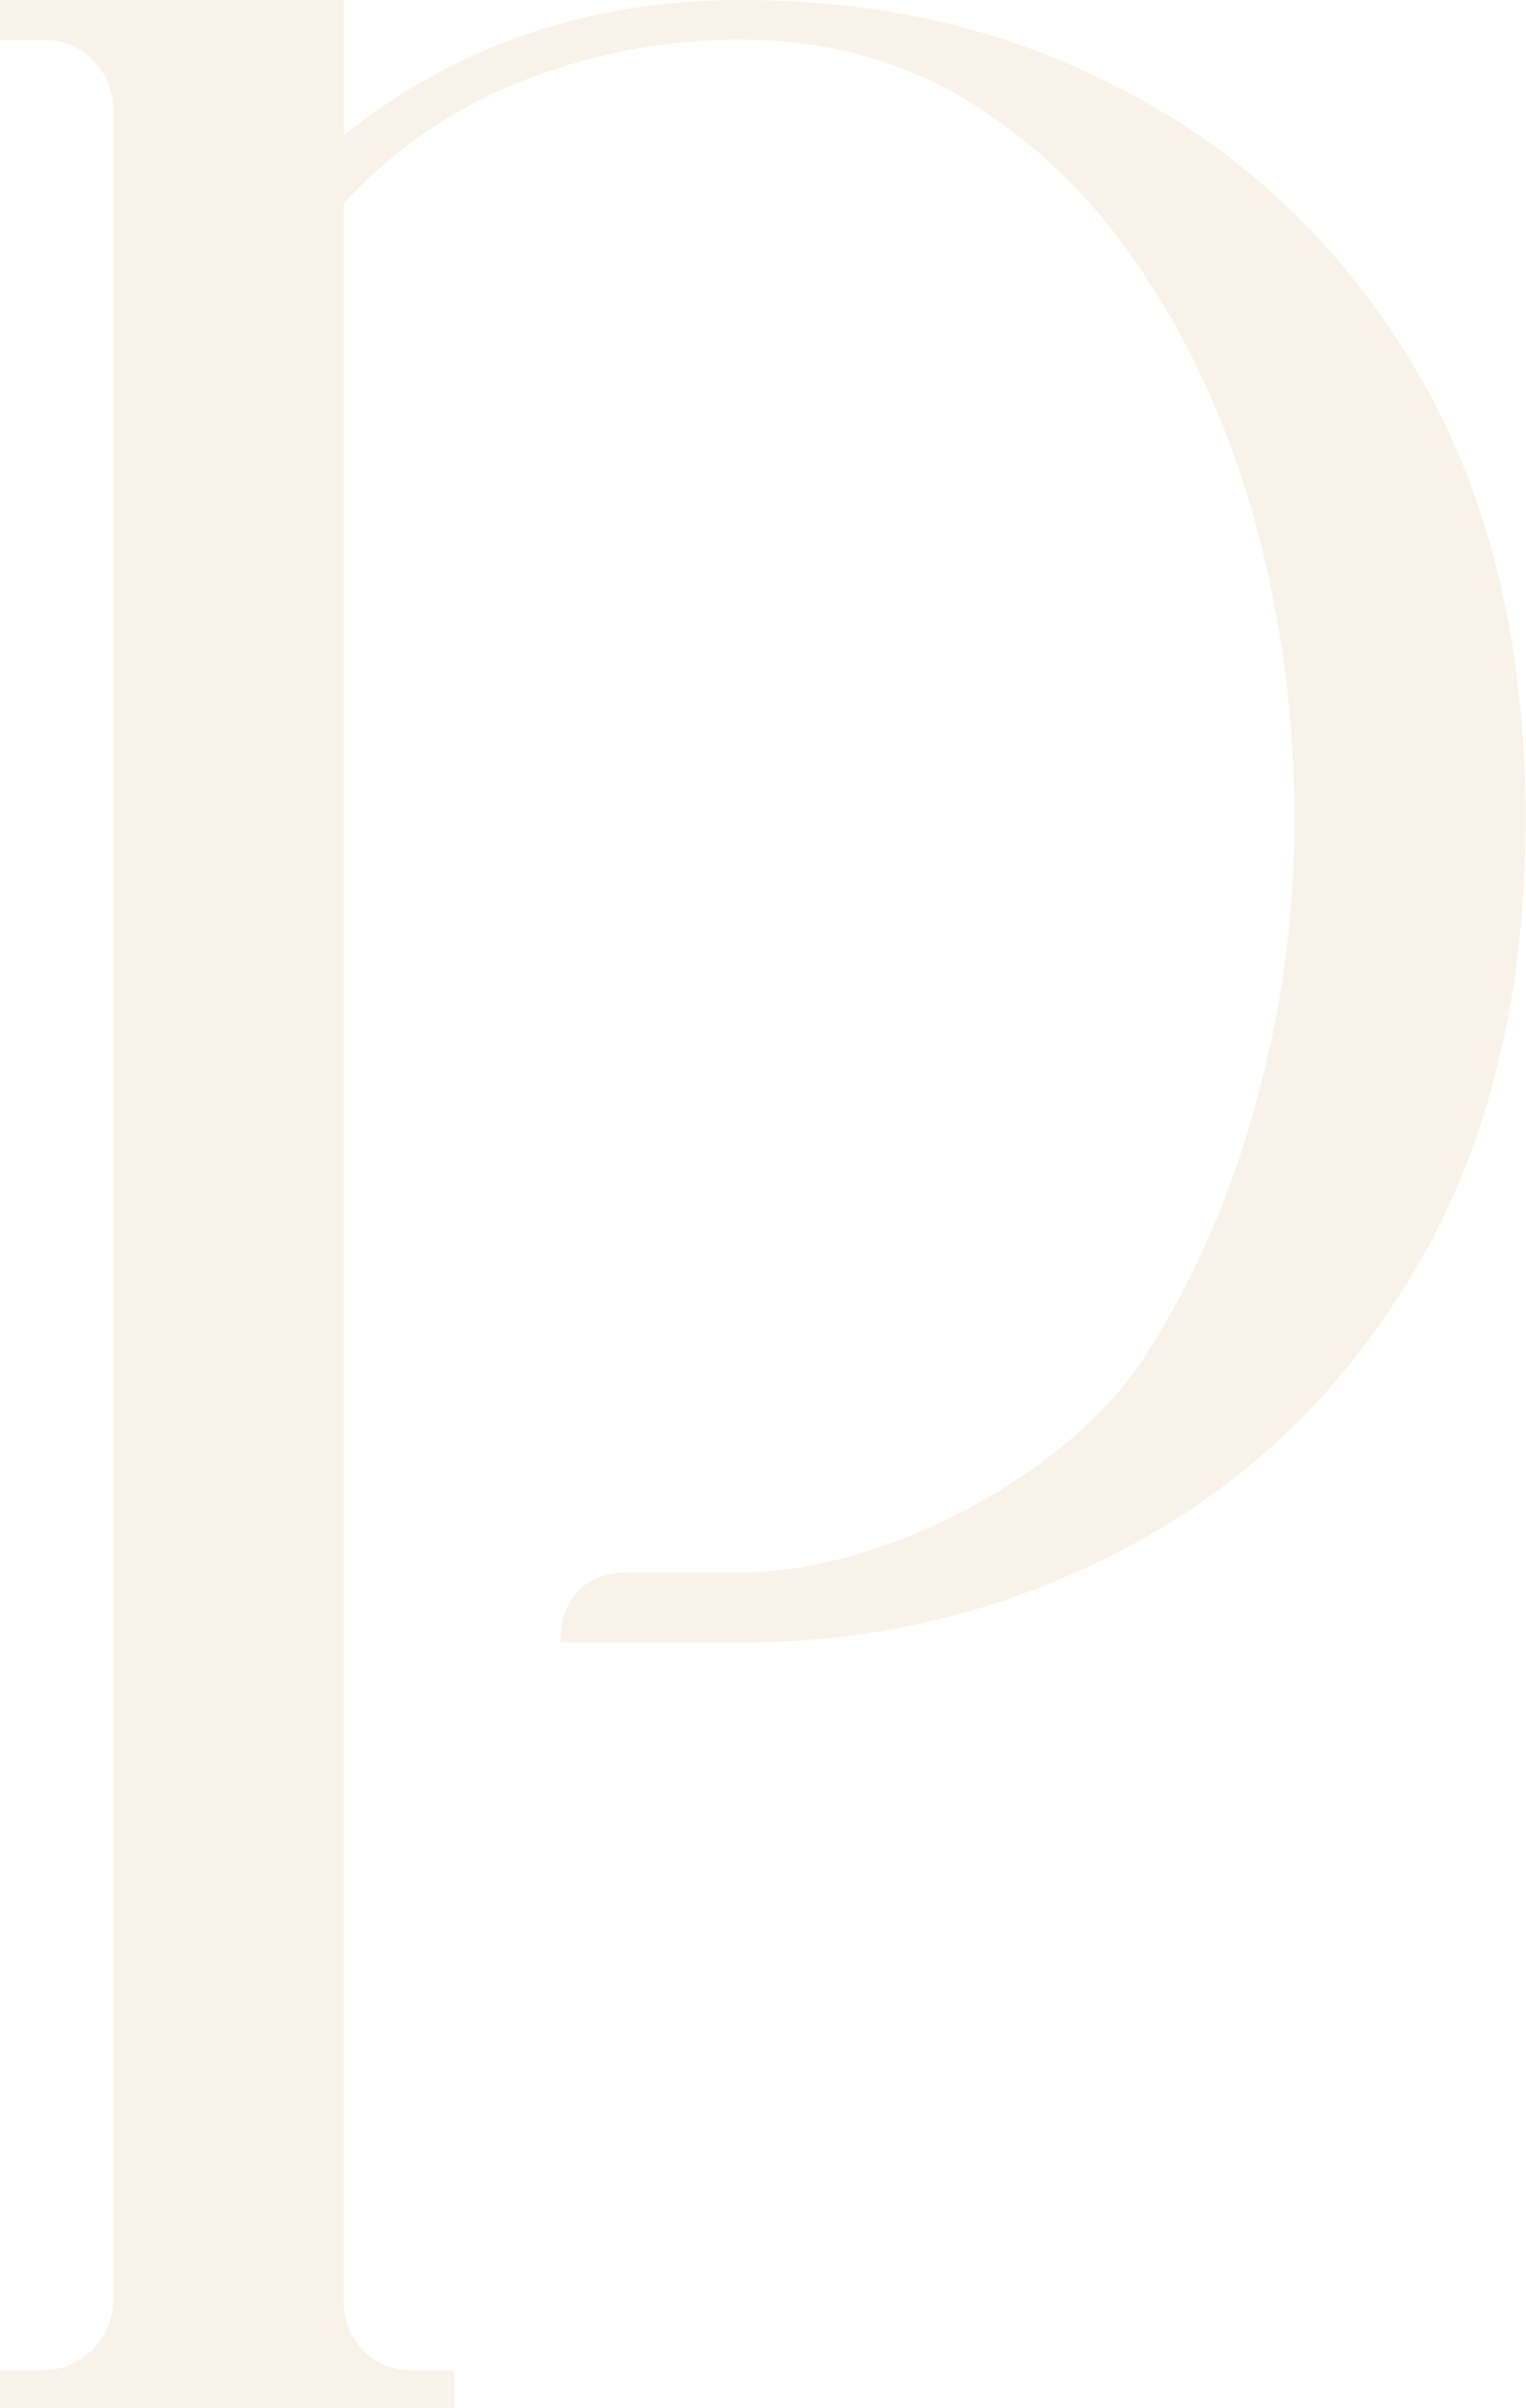
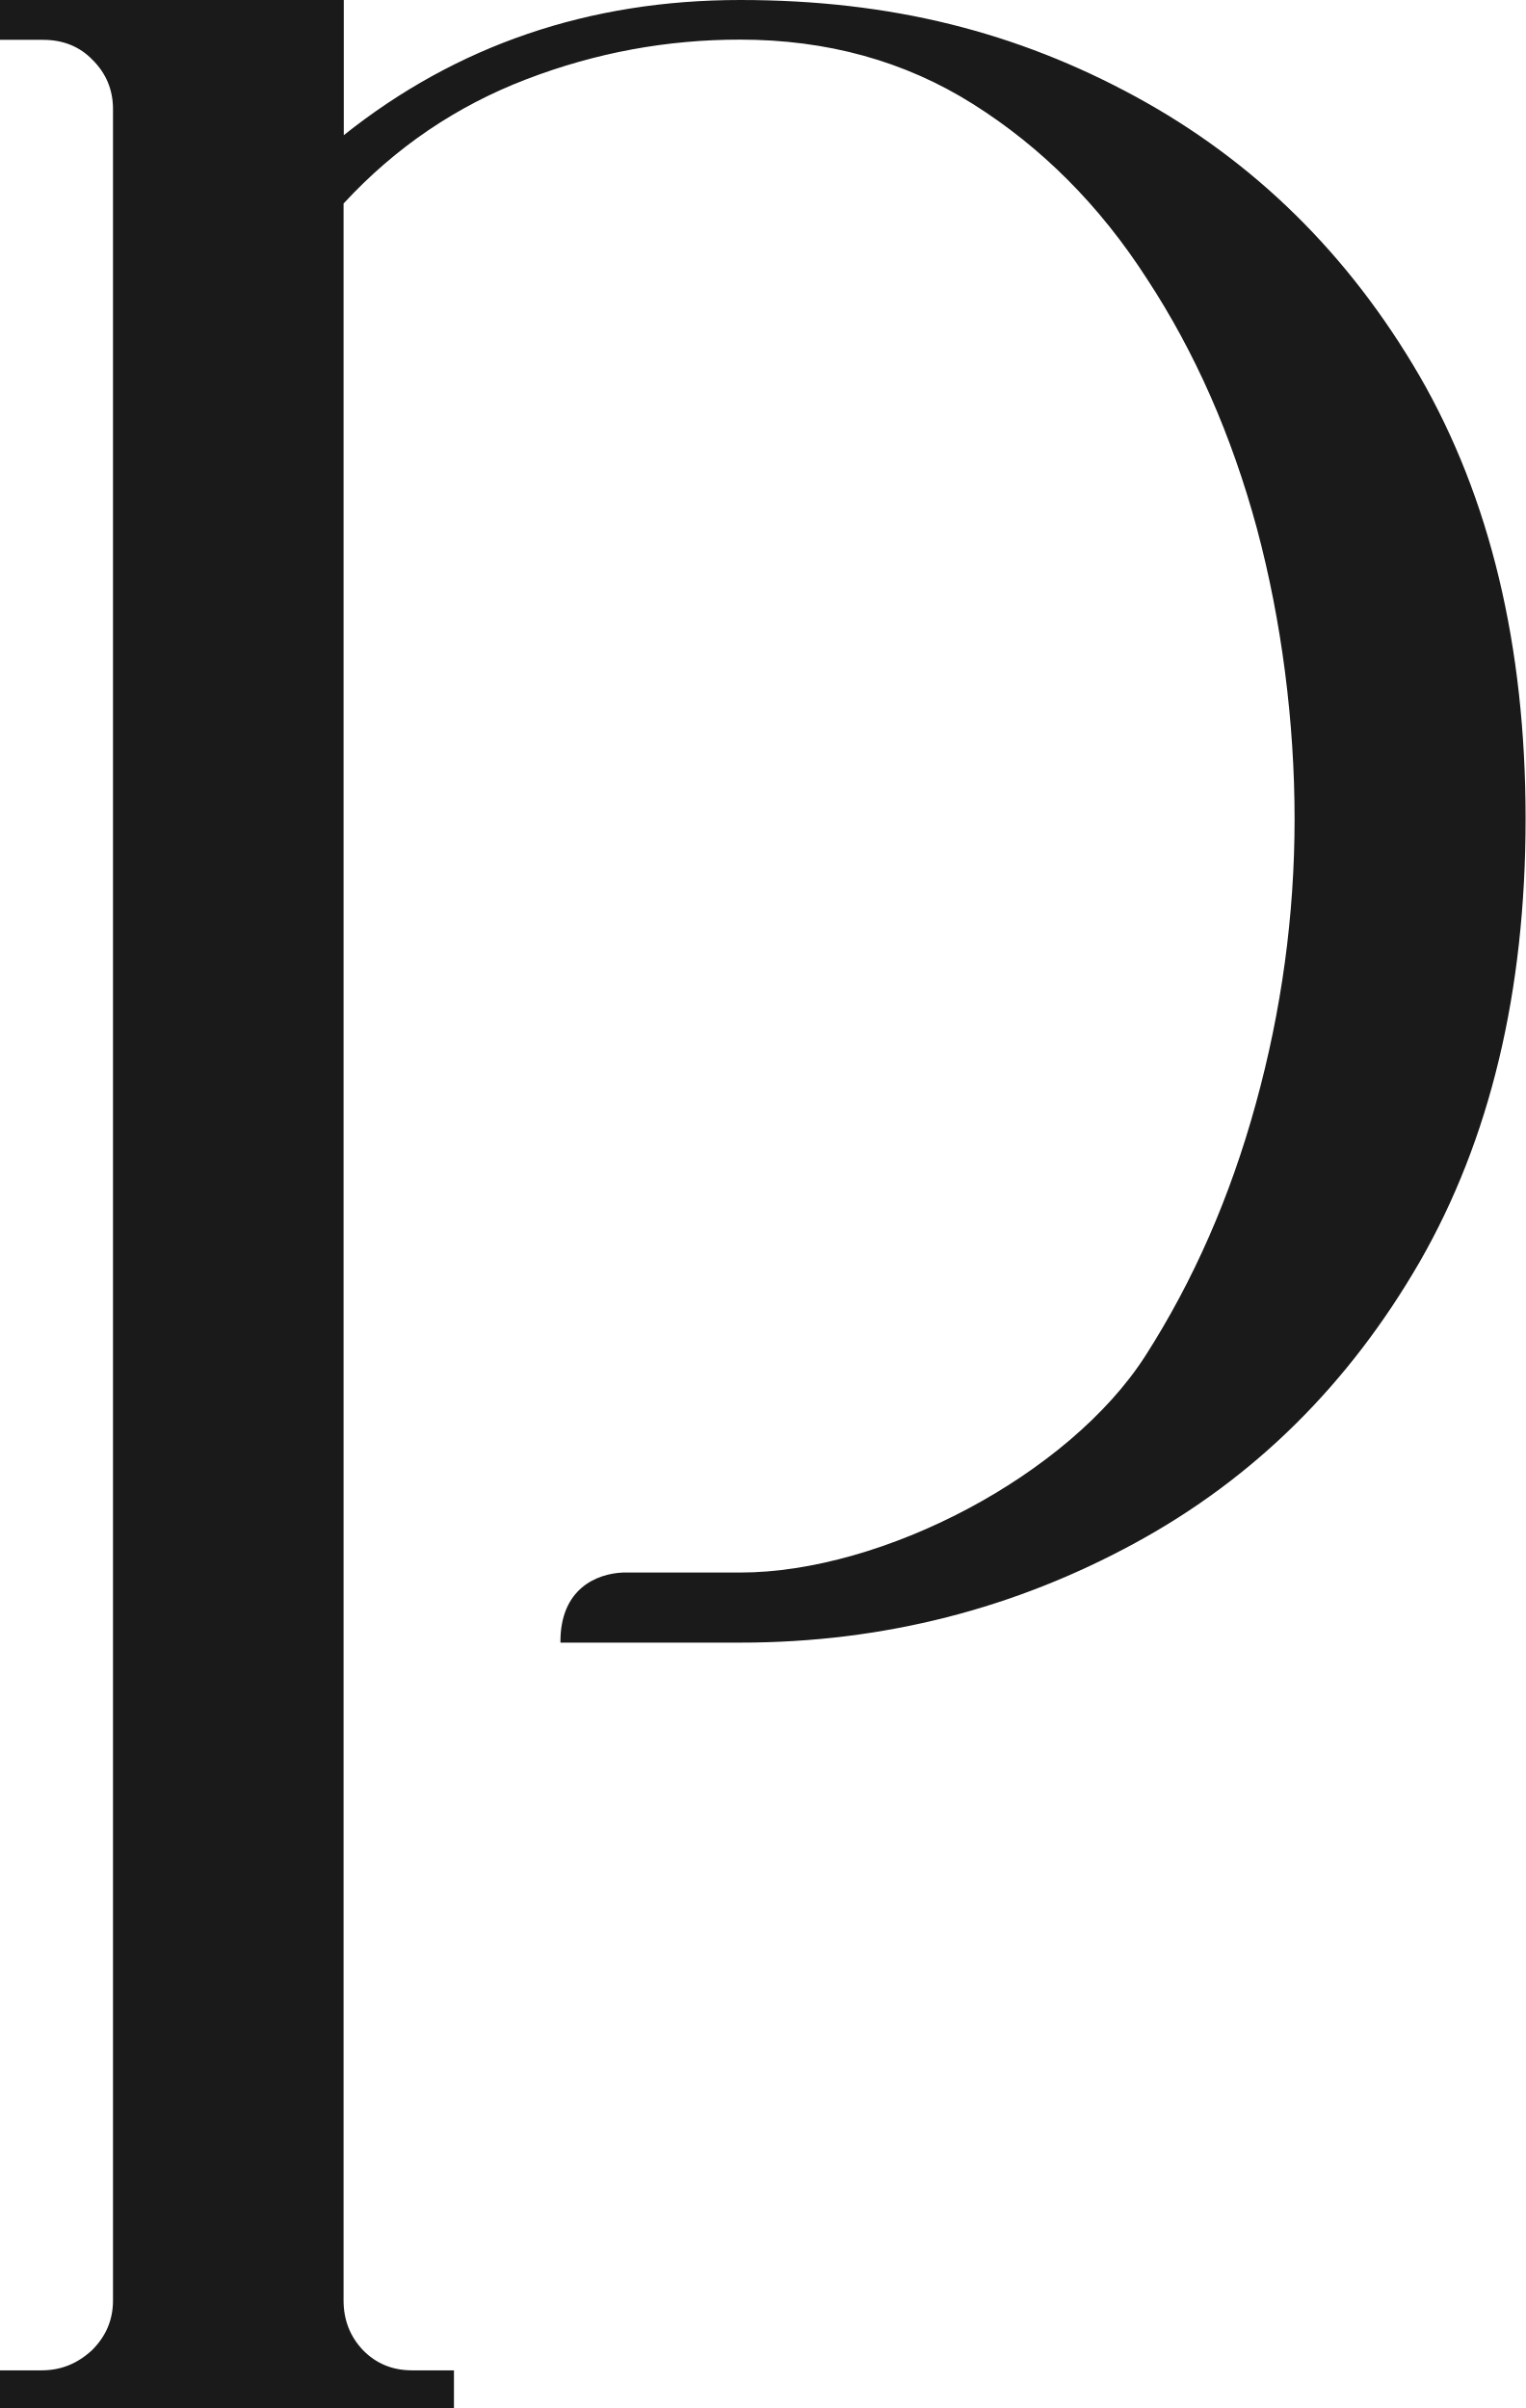
<svg xmlns="http://www.w3.org/2000/svg" id="Capa_2" data-name="Capa 2" viewBox="0 0 70.07 110.62">
  <defs>
    <style>
      .cls-1 {
-         fill: #f9f2e9;
+         fill: #1a1a1a;
+       }
+ 
+       @media (prefers-color-scheme: dark) {
+         .cls-1 {
+           fill: #f9f2e9;
+         }
      }
    </style>
  </defs>
  <g id="Capa_1-2" data-name="Capa 1">
    <path class="cls-1" d="M20.87,110.62H0v-1.73h1.91c.91,0,1.66-.32,2.32-.93.64-.64.96-1.39.96-2.28V5.01c0-.89-.32-1.64-.93-2.25-.61-.64-1.39-.93-2.28-.93H0V0h15.79v6.21C20.98,2.07,27.06,0,34,0s12.72,1.48,18.16,4.44c5.44,2.96,9.79,7.24,13.04,12.83,3.23,5.6,4.87,12.38,4.87,20.34s-1.64,14.75-4.87,20.37c-3.25,5.62-7.6,9.93-13.06,12.9-5.48,2.99-11.52,4.58-18.14,4.58-1.95,0-6.3,0-8.26,0-.02-2.5,1.69-3.17,2.87-3.22h5.39c6.54,0,15.09-4.47,18.61-9.96,2.2-3.44,3.89-7.28,5.07-11.58,1.18-4.28,1.78-8.65,1.78-13.08s-.59-9.08-1.73-13.34c-1.16-4.28-2.84-8.1-5.05-11.47-2.18-3.39-4.85-6.05-7.99-8.03-3.14-1.98-6.71-2.96-10.7-2.96-3.34,0-6.6.59-9.81,1.82-3.21,1.23-6.01,3.12-8.4,5.71v96.33c0,.88.29,1.65.89,2.28.6.62,1.36.93,2.25.93h1.93v1.73Z" />
  </g>
</svg>
